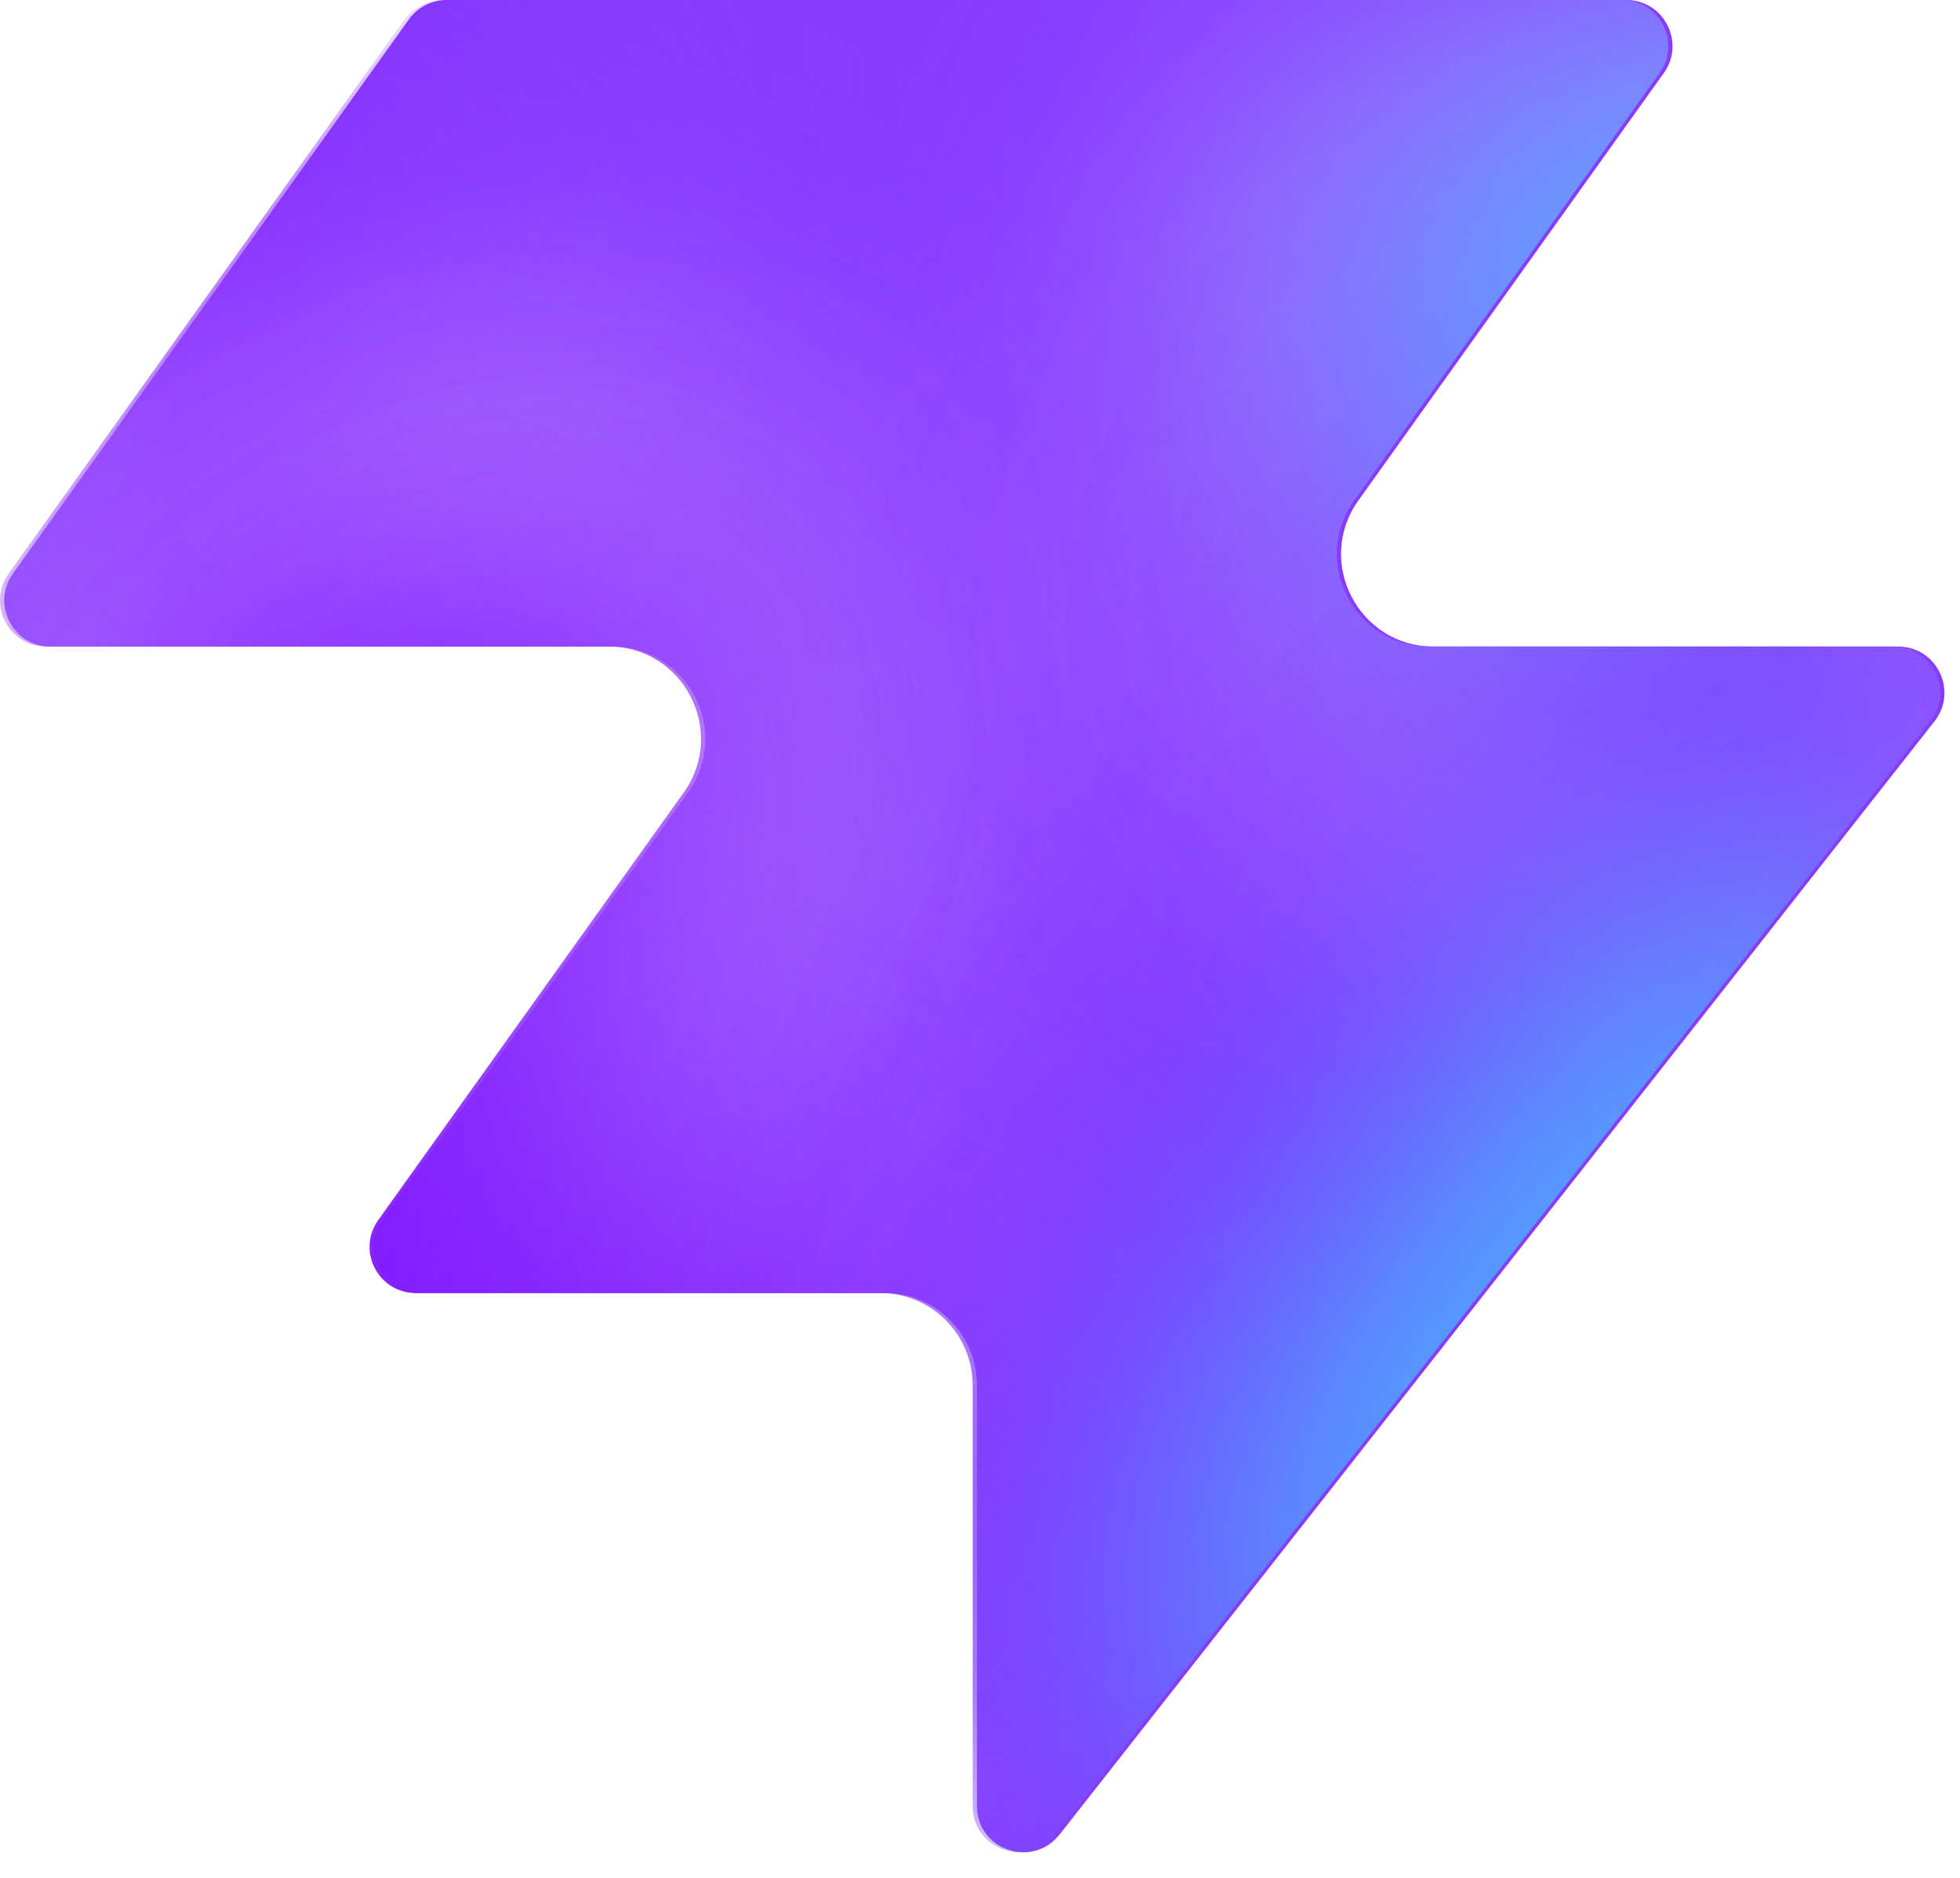
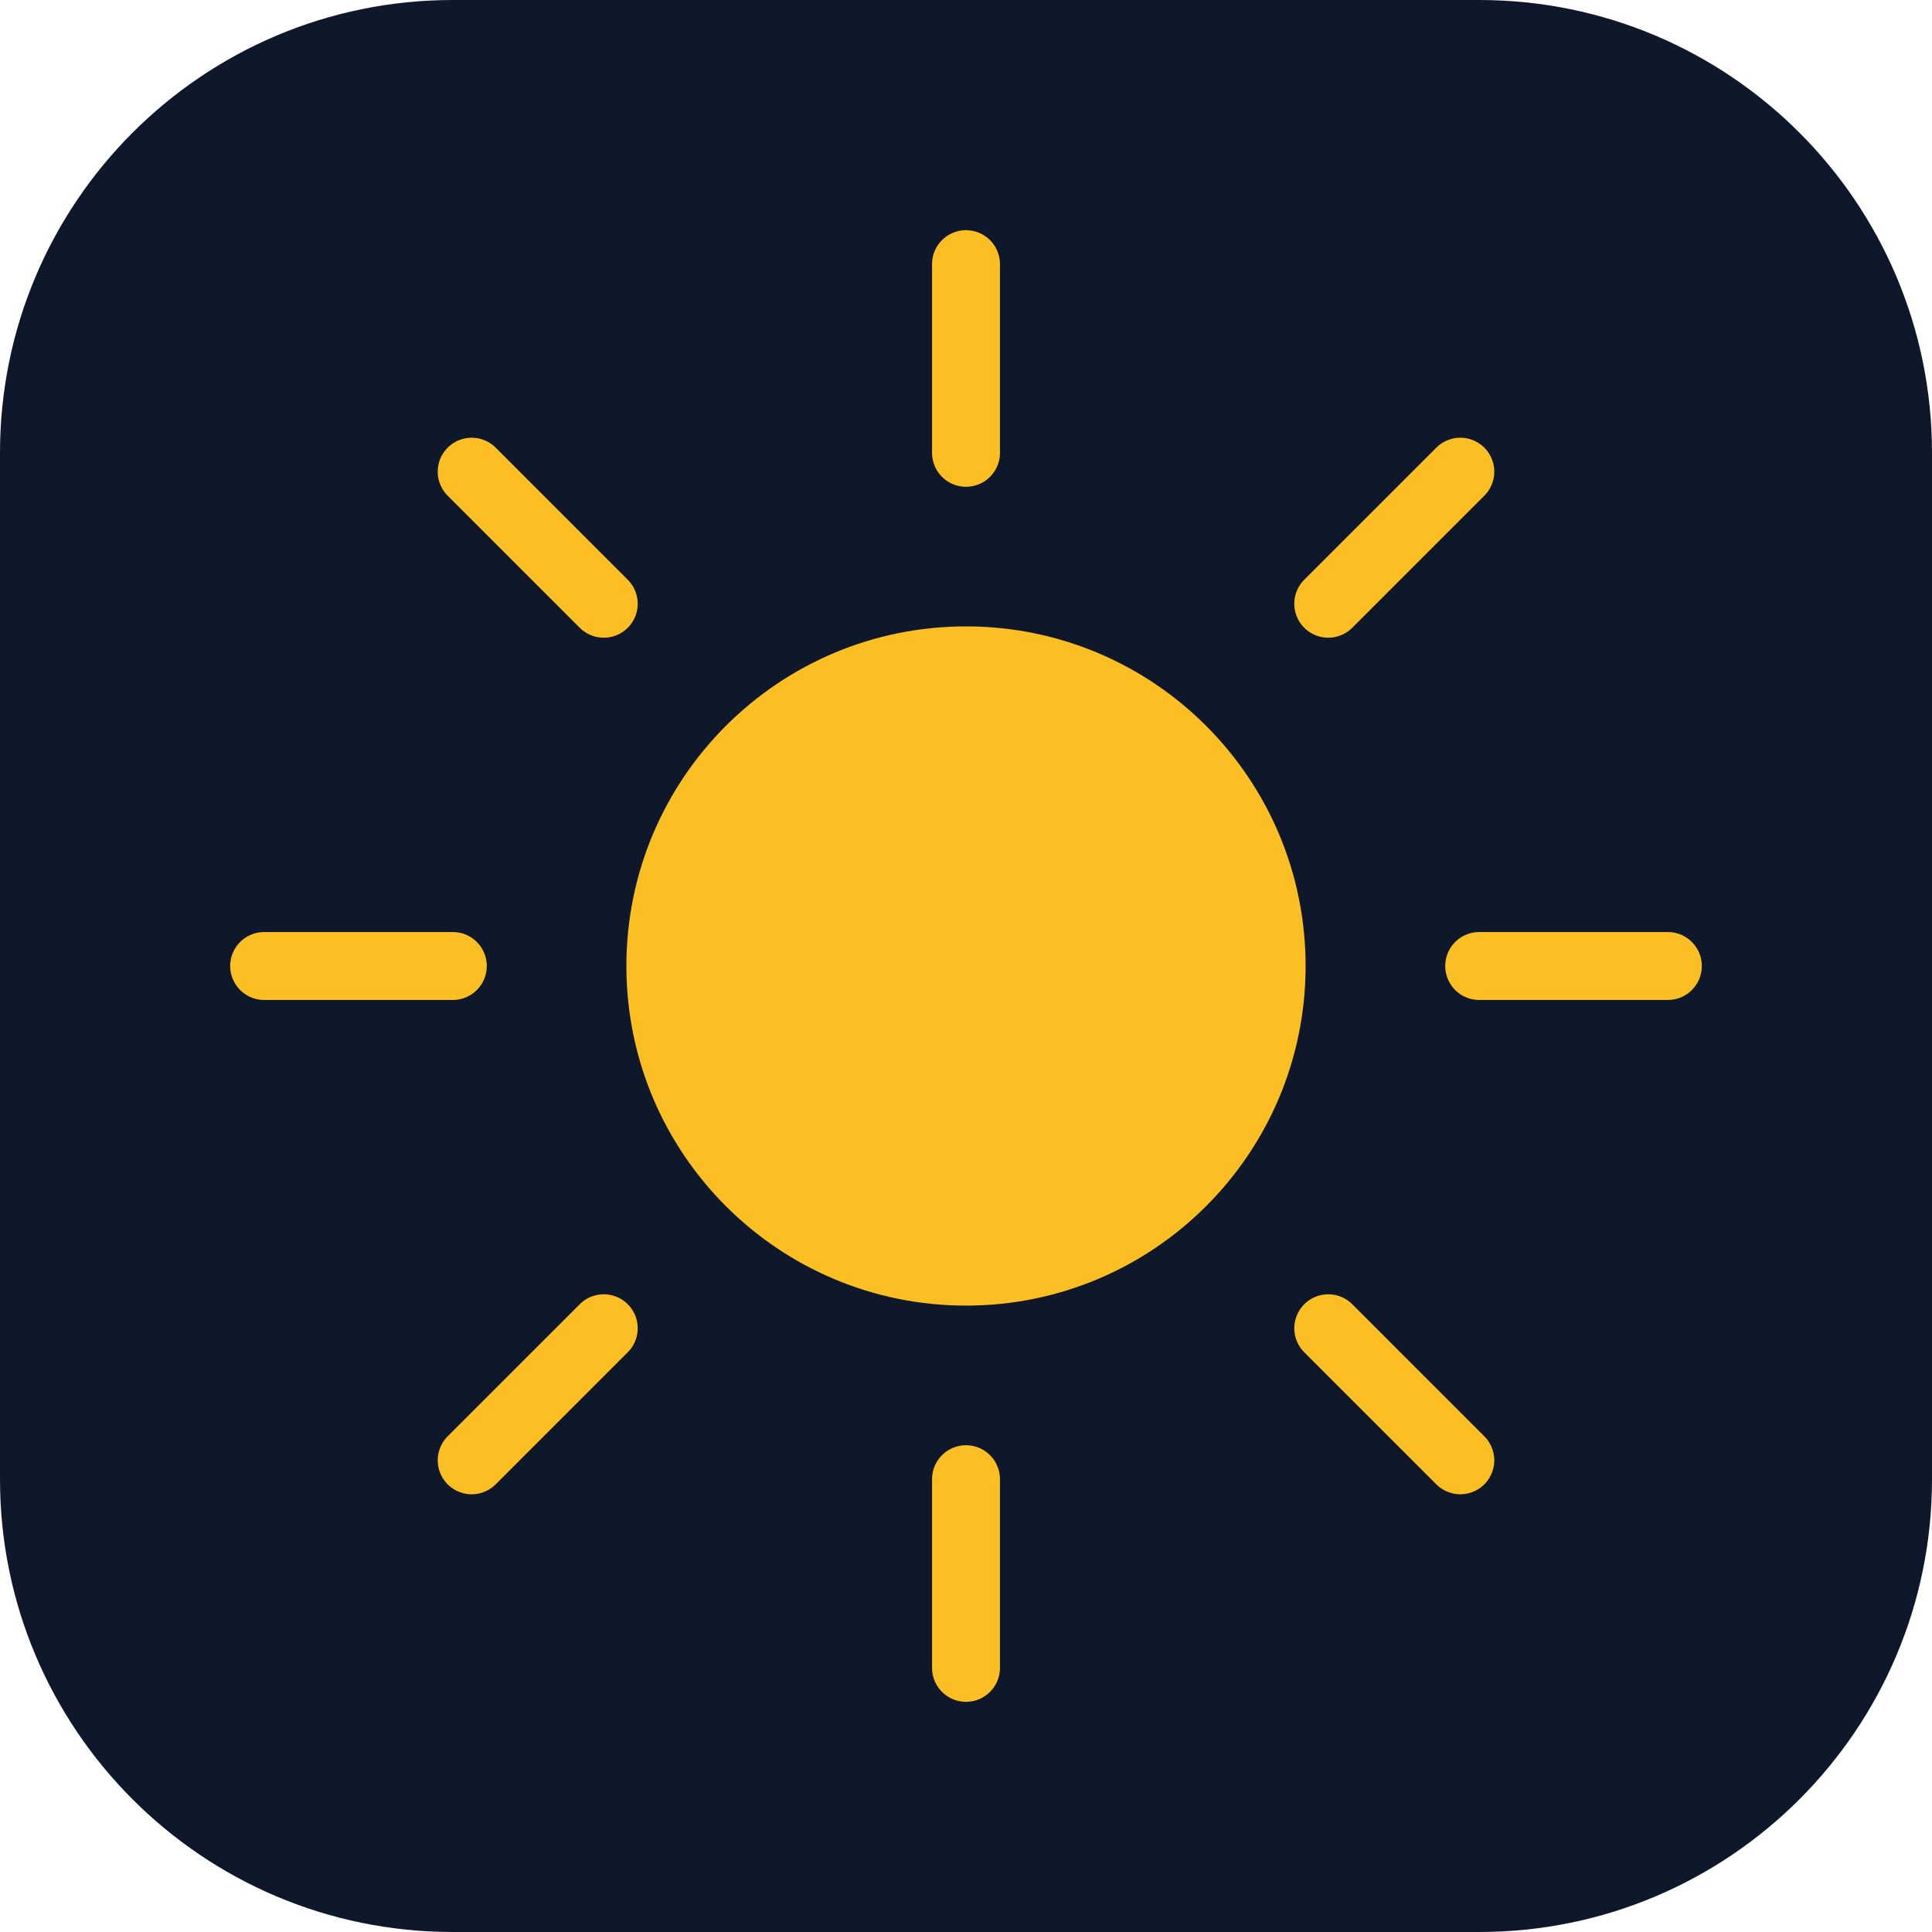
- <svg xmlns="http://www.w3.org/2000/svg" width="48" height="46" fill="none" viewBox="0 0 48 46">
-   <path fill="#863bff" d="M25.946 44.938c-.664.845-2.021.375-2.021-.698V33.937a2.26 2.26 0 0 0-2.262-2.262H10.287c-.92 0-1.456-1.04-.92-1.788l7.48-10.471c1.07-1.497 0-3.578-1.842-3.578H1.237c-.92 0-1.456-1.04-.92-1.788L10.013.474c.214-.297.556-.474.92-.474h28.894c.92 0 1.456 1.04.92 1.788l-7.48 10.471c-1.07 1.498 0 3.579 1.842 3.579h11.377c.943 0 1.473 1.088.89 1.83L25.947 44.94z" style="fill:#863bff;fill:color(display-p3 .525 .23 1);fill-opacity:1" />
-   <mask id="a" width="48" height="46" x="0" y="0" maskUnits="userSpaceOnUse" style="mask-type:alpha">
-     <path fill="#000" d="M25.842 44.938c-.664.844-2.021.375-2.021-.698V33.937a2.26 2.26 0 0 0-2.262-2.262H10.183c-.92 0-1.456-1.04-.92-1.788l7.48-10.471c1.07-1.498 0-3.579-1.842-3.579H1.133c-.92 0-1.456-1.04-.92-1.787L9.91.473c.214-.297.556-.474.92-.474h28.894c.92 0 1.456 1.04.92 1.788l-7.48 10.471c-1.07 1.498 0 3.578 1.842 3.578h11.377c.943 0 1.473 1.088.89 1.832L25.843 44.94z" style="fill:#000;fill-opacity:1" />
-   </mask>
-   <g mask="url(#a)">
-     <g filter="url(#b)">
-       <ellipse cx="5.508" cy="14.704" fill="#ede6ff" rx="5.508" ry="14.704" style="fill:#ede6ff;fill:color(display-p3 .927 .903 1);fill-opacity:1" transform="matrix(.00324 1 1 -.00324 -4.47 31.516)" />
-     </g>
-     <g filter="url(#c)">
-       <ellipse cx="10.399" cy="29.851" fill="#ede6ff" rx="10.399" ry="29.851" style="fill:#ede6ff;fill:color(display-p3 .927 .903 1);fill-opacity:1" transform="matrix(.00324 1 1 -.00324 -39.328 7.883)" />
-     </g>
-     <g filter="url(#d)">
-       <ellipse cx="5.508" cy="30.487" fill="#7e14ff" rx="5.508" ry="30.487" style="fill:#7e14ff;fill:color(display-p3 .492 .077 1);fill-opacity:1" transform="rotate(89.814 -25.913 -14.639)scale(1 -1)" />
-     </g>
-     <g filter="url(#e)">
-       <ellipse cx="5.508" cy="30.599" fill="#7e14ff" rx="5.508" ry="30.599" style="fill:#7e14ff;fill:color(display-p3 .492 .077 1);fill-opacity:1" transform="rotate(89.814 -32.644 -3.334)scale(1 -1)" />
-     </g>
-     <g filter="url(#f)">
-       <ellipse cx="5.508" cy="30.599" fill="#7e14ff" rx="5.508" ry="30.599" style="fill:#7e14ff;fill:color(display-p3 .492 .077 1);fill-opacity:1" transform="matrix(.00324 1 1 -.00324 -34.34 30.47)" />
-     </g>
-     <g filter="url(#g)">
-       <ellipse cx="14.072" cy="22.078" fill="#ede6ff" rx="14.072" ry="22.078" style="fill:#ede6ff;fill:color(display-p3 .927 .903 1);fill-opacity:1" transform="rotate(93.35 24.506 48.493)scale(-1 1)" />
-     </g>
-     <g filter="url(#h)">
-       <ellipse cx="3.47" cy="21.501" fill="#7e14ff" rx="3.47" ry="21.501" style="fill:#7e14ff;fill:color(display-p3 .492 .077 1);fill-opacity:1" transform="rotate(89.009 28.708 47.59)scale(-1 1)" />
-     </g>
-     <g filter="url(#i)">
-       <ellipse cx="3.47" cy="21.501" fill="#7e14ff" rx="3.47" ry="21.501" style="fill:#7e14ff;fill:color(display-p3 .492 .077 1);fill-opacity:1" transform="rotate(89.009 28.708 47.59)scale(-1 1)" />
-     </g>
-     <g filter="url(#j)">
-       <ellipse cx=".387" cy="8.972" fill="#7e14ff" rx="4.407" ry="29.108" style="fill:#7e14ff;fill:color(display-p3 .492 .077 1);fill-opacity:1" transform="rotate(39.51 .387 8.972)" />
-     </g>
-     <g filter="url(#k)">
-       <ellipse cx="47.523" cy="-6.092" fill="#7e14ff" rx="4.407" ry="29.108" style="fill:#7e14ff;fill:color(display-p3 .492 .077 1);fill-opacity:1" transform="rotate(37.892 47.523 -6.092)" />
-     </g>
-     <g filter="url(#l)">
-       <ellipse cx="41.412" cy="6.333" fill="#47bfff" rx="5.971" ry="9.665" style="fill:#47bfff;fill:color(display-p3 .28 .748 1);fill-opacity:1" transform="rotate(37.892 41.412 6.333)" />
-     </g>
-     <g filter="url(#m)">
-       <ellipse cx="-1.879" cy="38.332" fill="#7e14ff" rx="4.407" ry="29.108" style="fill:#7e14ff;fill:color(display-p3 .492 .077 1);fill-opacity:1" transform="rotate(37.892 -1.88 38.332)" />
-     </g>
-     <g filter="url(#n)">
-       <ellipse cx="-1.879" cy="38.332" fill="#7e14ff" rx="4.407" ry="29.108" style="fill:#7e14ff;fill:color(display-p3 .492 .077 1);fill-opacity:1" transform="rotate(37.892 -1.88 38.332)" />
-     </g>
-     <g filter="url(#o)">
-       <ellipse cx="35.651" cy="29.907" fill="#7e14ff" rx="4.407" ry="29.108" style="fill:#7e14ff;fill:color(display-p3 .492 .077 1);fill-opacity:1" transform="rotate(37.892 35.651 29.907)" />
-     </g>
-     <g filter="url(#p)">
-       <ellipse cx="38.418" cy="32.4" fill="#47bfff" rx="5.971" ry="15.297" style="fill:#47bfff;fill:color(display-p3 .28 .748 1);fill-opacity:1" transform="rotate(37.892 38.418 32.4)" />
-     </g>
+ <svg xmlns="http://www.w3.org/2000/svg" viewBox="0 0 512 512">
+   <rect width="512" height="512" rx="120" fill="#0F172A" />
+   <circle cx="256" cy="256" r="90" fill="#FBBF24" />
+   <g stroke="#FBBF24" stroke-width="18" stroke-linecap="round">
+     <line x1="256" y1="70" x2="256" y2="120" />
+     <line x1="256" y1="392" x2="256" y2="442" />
+     <line x1="70" y1="256" x2="120" y2="256" />
+     <line x1="392" y1="256" x2="442" y2="256" />
+     <line x1="125" y1="125" x2="160" y2="160" />
+     <line x1="352" y1="352" x2="387" y2="387" />
+     <line x1="125" y1="387" x2="160" y2="352" />
+     <line x1="352" y1="160" x2="387" y2="125" />
  </g>
-   <defs>
-     <filter id="b" width="60.045" height="41.654" x="-19.77" y="16.149" color-interpolation-filters="sRGB" filterUnits="userSpaceOnUse">
-       <feFlood flood-opacity="0" result="BackgroundImageFix" />
-       <feBlend in="SourceGraphic" in2="BackgroundImageFix" result="shape" />
-       <feGaussianBlur result="effect1_foregroundBlur_2002_17158" stdDeviation="7.659" />
-     </filter>
-     <filter id="c" width="90.34" height="51.437" x="-54.613" y="-7.533" color-interpolation-filters="sRGB" filterUnits="userSpaceOnUse">
-       <feFlood flood-opacity="0" result="BackgroundImageFix" />
-       <feBlend in="SourceGraphic" in2="BackgroundImageFix" result="shape" />
-       <feGaussianBlur result="effect1_foregroundBlur_2002_17158" stdDeviation="7.659" />
-     </filter>
-     <filter id="d" width="79.355" height="29.4" x="-49.64" y="2.03" color-interpolation-filters="sRGB" filterUnits="userSpaceOnUse">
-       <feFlood flood-opacity="0" result="BackgroundImageFix" />
-       <feBlend in="SourceGraphic" in2="BackgroundImageFix" result="shape" />
-       <feGaussianBlur result="effect1_foregroundBlur_2002_17158" stdDeviation="4.596" />
-     </filter>
-     <filter id="e" width="79.579" height="29.4" x="-45.045" y="20.029" color-interpolation-filters="sRGB" filterUnits="userSpaceOnUse">
-       <feFlood flood-opacity="0" result="BackgroundImageFix" />
-       <feBlend in="SourceGraphic" in2="BackgroundImageFix" result="shape" />
-       <feGaussianBlur result="effect1_foregroundBlur_2002_17158" stdDeviation="4.596" />
-     </filter>
-     <filter id="f" width="79.579" height="29.4" x="-43.513" y="21.178" color-interpolation-filters="sRGB" filterUnits="userSpaceOnUse">
-       <feFlood flood-opacity="0" result="BackgroundImageFix" />
-       <feBlend in="SourceGraphic" in2="BackgroundImageFix" result="shape" />
-       <feGaussianBlur result="effect1_foregroundBlur_2002_17158" stdDeviation="4.596" />
-     </filter>
-     <filter id="g" width="74.749" height="58.852" x="15.756" y="-17.901" color-interpolation-filters="sRGB" filterUnits="userSpaceOnUse">
-       <feFlood flood-opacity="0" result="BackgroundImageFix" />
-       <feBlend in="SourceGraphic" in2="BackgroundImageFix" result="shape" />
-       <feGaussianBlur result="effect1_foregroundBlur_2002_17158" stdDeviation="7.659" />
-     </filter>
-     <filter id="h" width="61.377" height="25.362" x="23.548" y="2.284" color-interpolation-filters="sRGB" filterUnits="userSpaceOnUse">
-       <feFlood flood-opacity="0" result="BackgroundImageFix" />
-       <feBlend in="SourceGraphic" in2="BackgroundImageFix" result="shape" />
-       <feGaussianBlur result="effect1_foregroundBlur_2002_17158" stdDeviation="4.596" />
-     </filter>
-     <filter id="i" width="61.377" height="25.362" x="23.548" y="2.284" color-interpolation-filters="sRGB" filterUnits="userSpaceOnUse">
-       <feFlood flood-opacity="0" result="BackgroundImageFix" />
-       <feBlend in="SourceGraphic" in2="BackgroundImageFix" result="shape" />
-       <feGaussianBlur result="effect1_foregroundBlur_2002_17158" stdDeviation="4.596" />
-     </filter>
-     <filter id="j" width="56.045" height="63.649" x="-27.636" y="-22.853" color-interpolation-filters="sRGB" filterUnits="userSpaceOnUse">
-       <feFlood flood-opacity="0" result="BackgroundImageFix" />
-       <feBlend in="SourceGraphic" in2="BackgroundImageFix" result="shape" />
-       <feGaussianBlur result="effect1_foregroundBlur_2002_17158" stdDeviation="4.596" />
-     </filter>
-     <filter id="k" width="54.814" height="64.646" x="20.116" y="-38.415" color-interpolation-filters="sRGB" filterUnits="userSpaceOnUse">
-       <feFlood flood-opacity="0" result="BackgroundImageFix" />
-       <feBlend in="SourceGraphic" in2="BackgroundImageFix" result="shape" />
-       <feGaussianBlur result="effect1_foregroundBlur_2002_17158" stdDeviation="4.596" />
-     </filter>
-     <filter id="l" width="33.541" height="35.313" x="24.641" y="-11.323" color-interpolation-filters="sRGB" filterUnits="userSpaceOnUse">
-       <feFlood flood-opacity="0" result="BackgroundImageFix" />
-       <feBlend in="SourceGraphic" in2="BackgroundImageFix" result="shape" />
-       <feGaussianBlur result="effect1_foregroundBlur_2002_17158" stdDeviation="4.596" />
-     </filter>
-     <filter id="m" width="54.814" height="64.646" x="-29.286" y="6.009" color-interpolation-filters="sRGB" filterUnits="userSpaceOnUse">
-       <feFlood flood-opacity="0" result="BackgroundImageFix" />
-       <feBlend in="SourceGraphic" in2="BackgroundImageFix" result="shape" />
-       <feGaussianBlur result="effect1_foregroundBlur_2002_17158" stdDeviation="4.596" />
-     </filter>
-     <filter id="n" width="54.814" height="64.646" x="-29.286" y="6.009" color-interpolation-filters="sRGB" filterUnits="userSpaceOnUse">
-       <feFlood flood-opacity="0" result="BackgroundImageFix" />
-       <feBlend in="SourceGraphic" in2="BackgroundImageFix" result="shape" />
-       <feGaussianBlur result="effect1_foregroundBlur_2002_17158" stdDeviation="4.596" />
-     </filter>
-     <filter id="o" width="54.814" height="64.646" x="8.244" y="-2.416" color-interpolation-filters="sRGB" filterUnits="userSpaceOnUse">
-       <feFlood flood-opacity="0" result="BackgroundImageFix" />
-       <feBlend in="SourceGraphic" in2="BackgroundImageFix" result="shape" />
-       <feGaussianBlur result="effect1_foregroundBlur_2002_17158" stdDeviation="4.596" />
-     </filter>
-     <filter id="p" width="39.409" height="43.623" x="18.713" y="10.588" color-interpolation-filters="sRGB" filterUnits="userSpaceOnUse">
-       <feFlood flood-opacity="0" result="BackgroundImageFix" />
-       <feBlend in="SourceGraphic" in2="BackgroundImageFix" result="shape" />
-       <feGaussianBlur result="effect1_foregroundBlur_2002_17158" stdDeviation="4.596" />
-     </filter>
-   </defs>
</svg>
